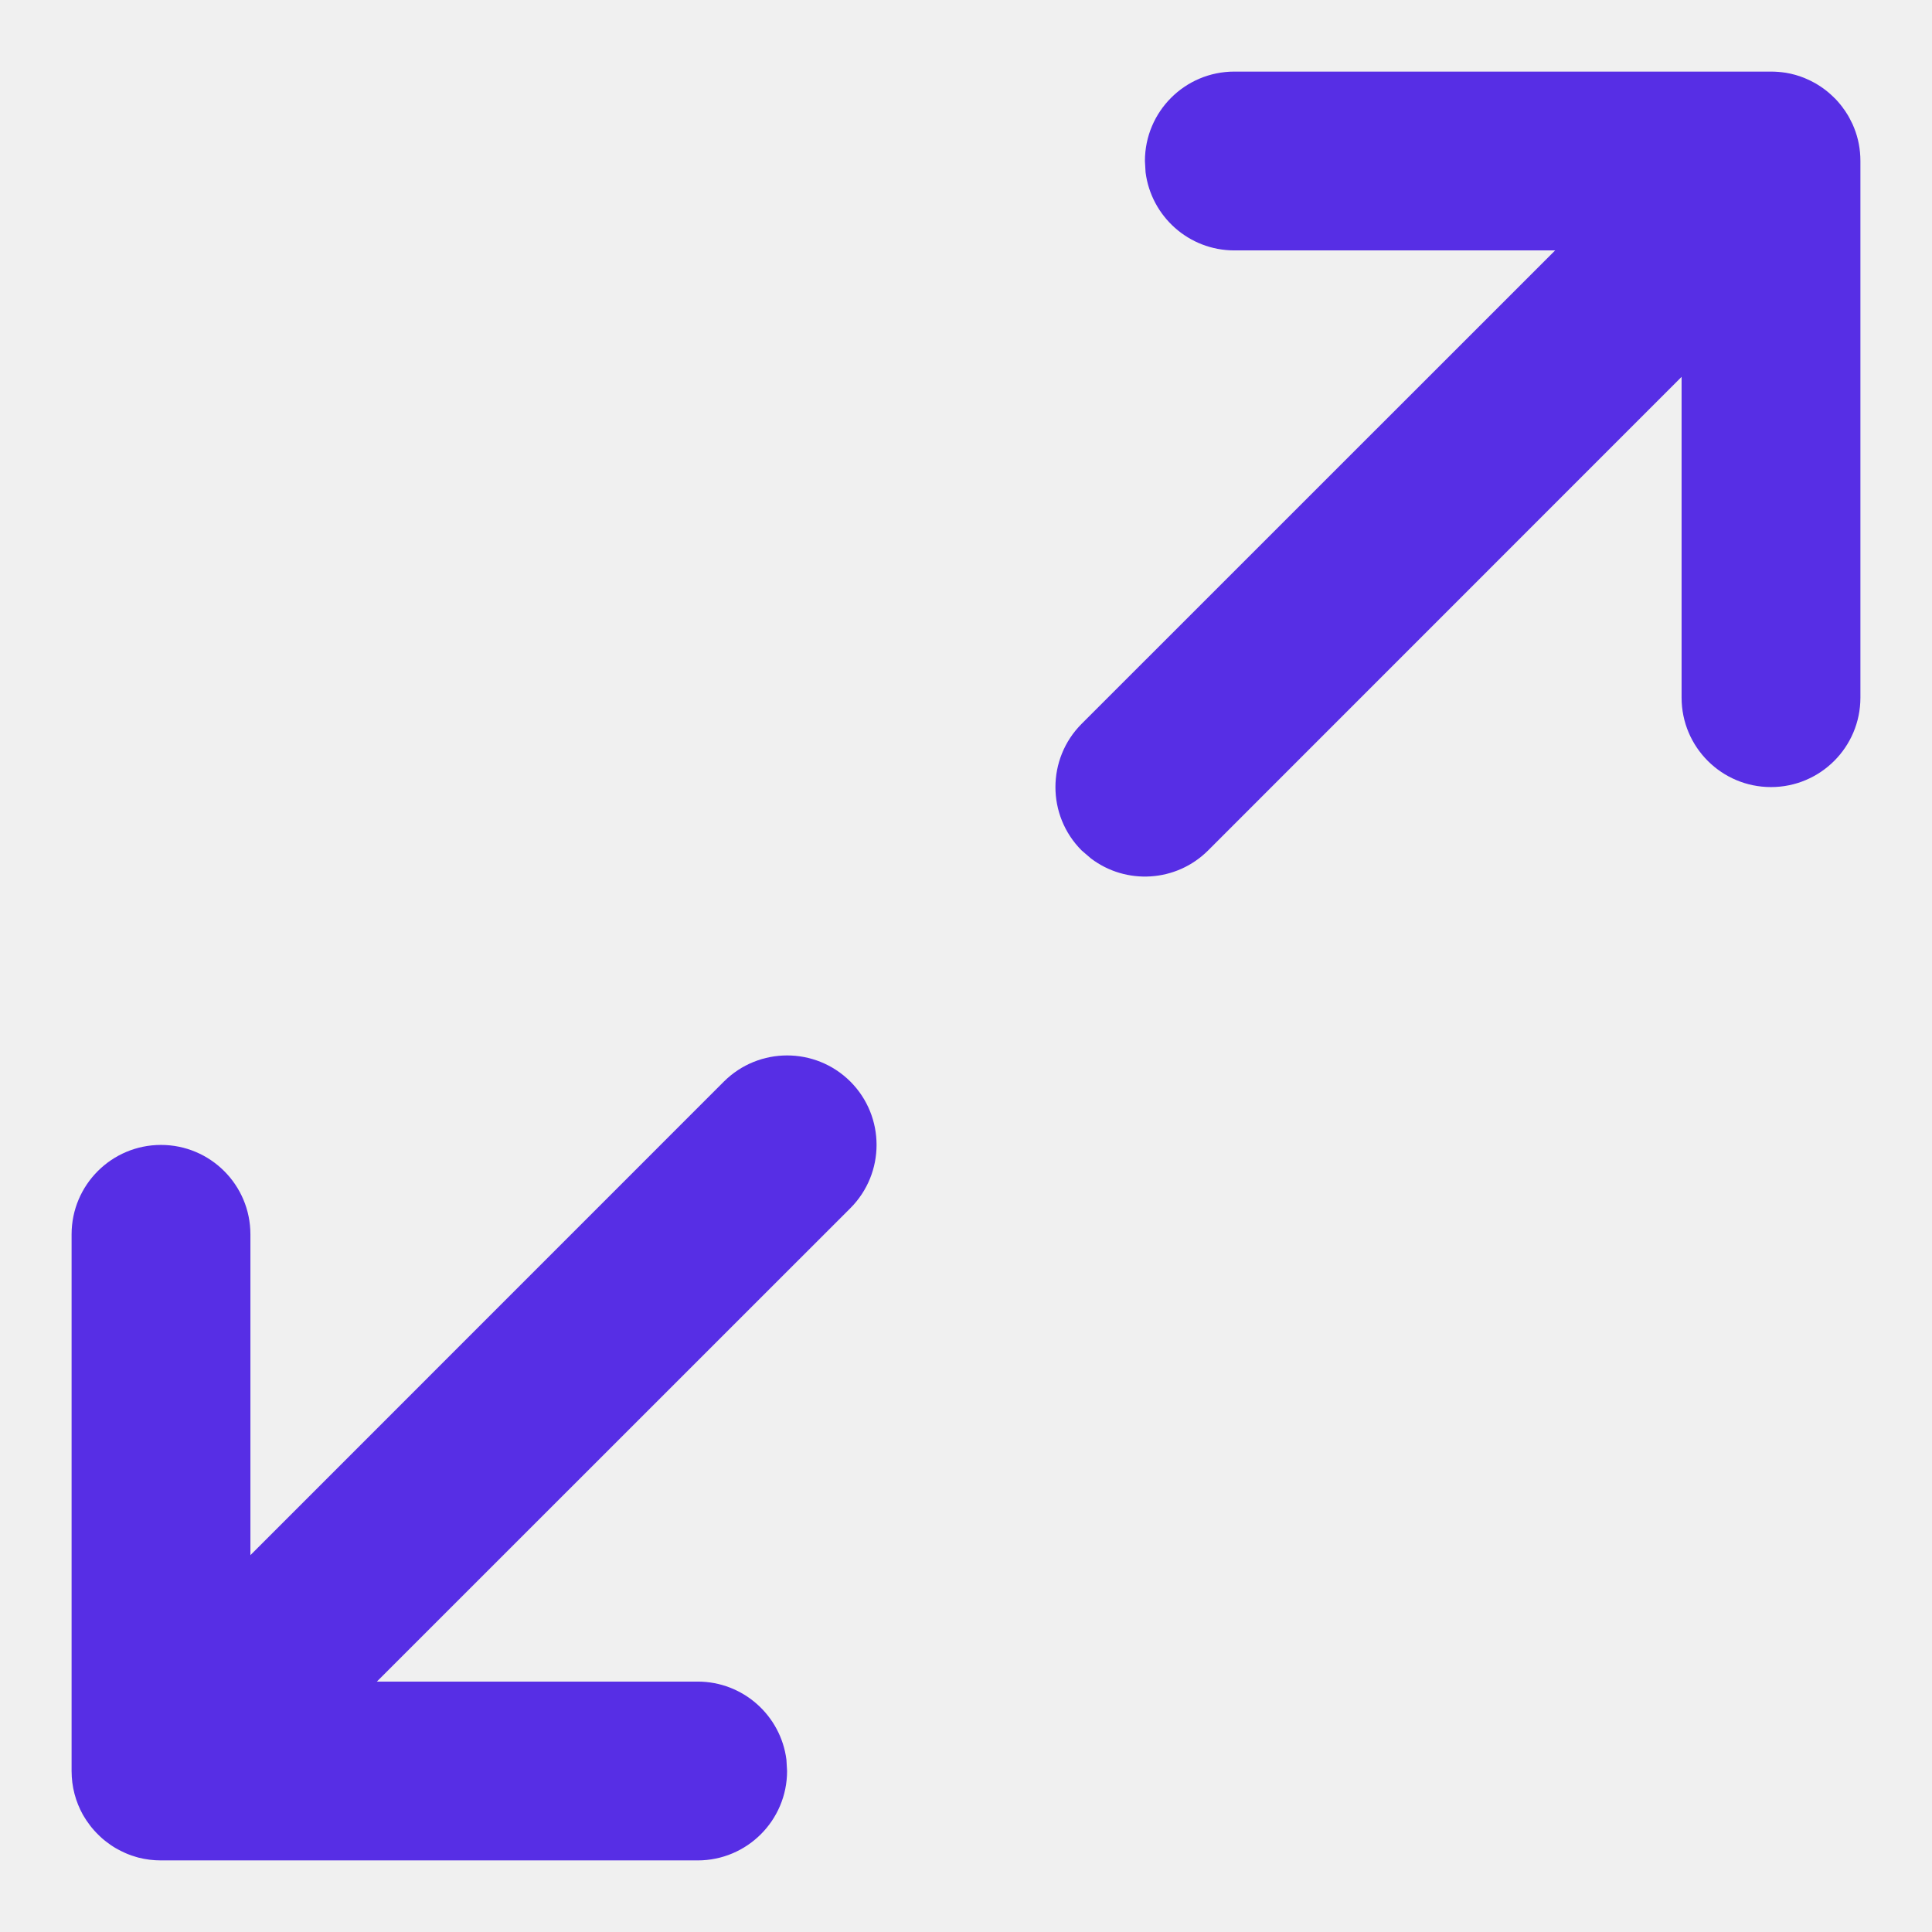
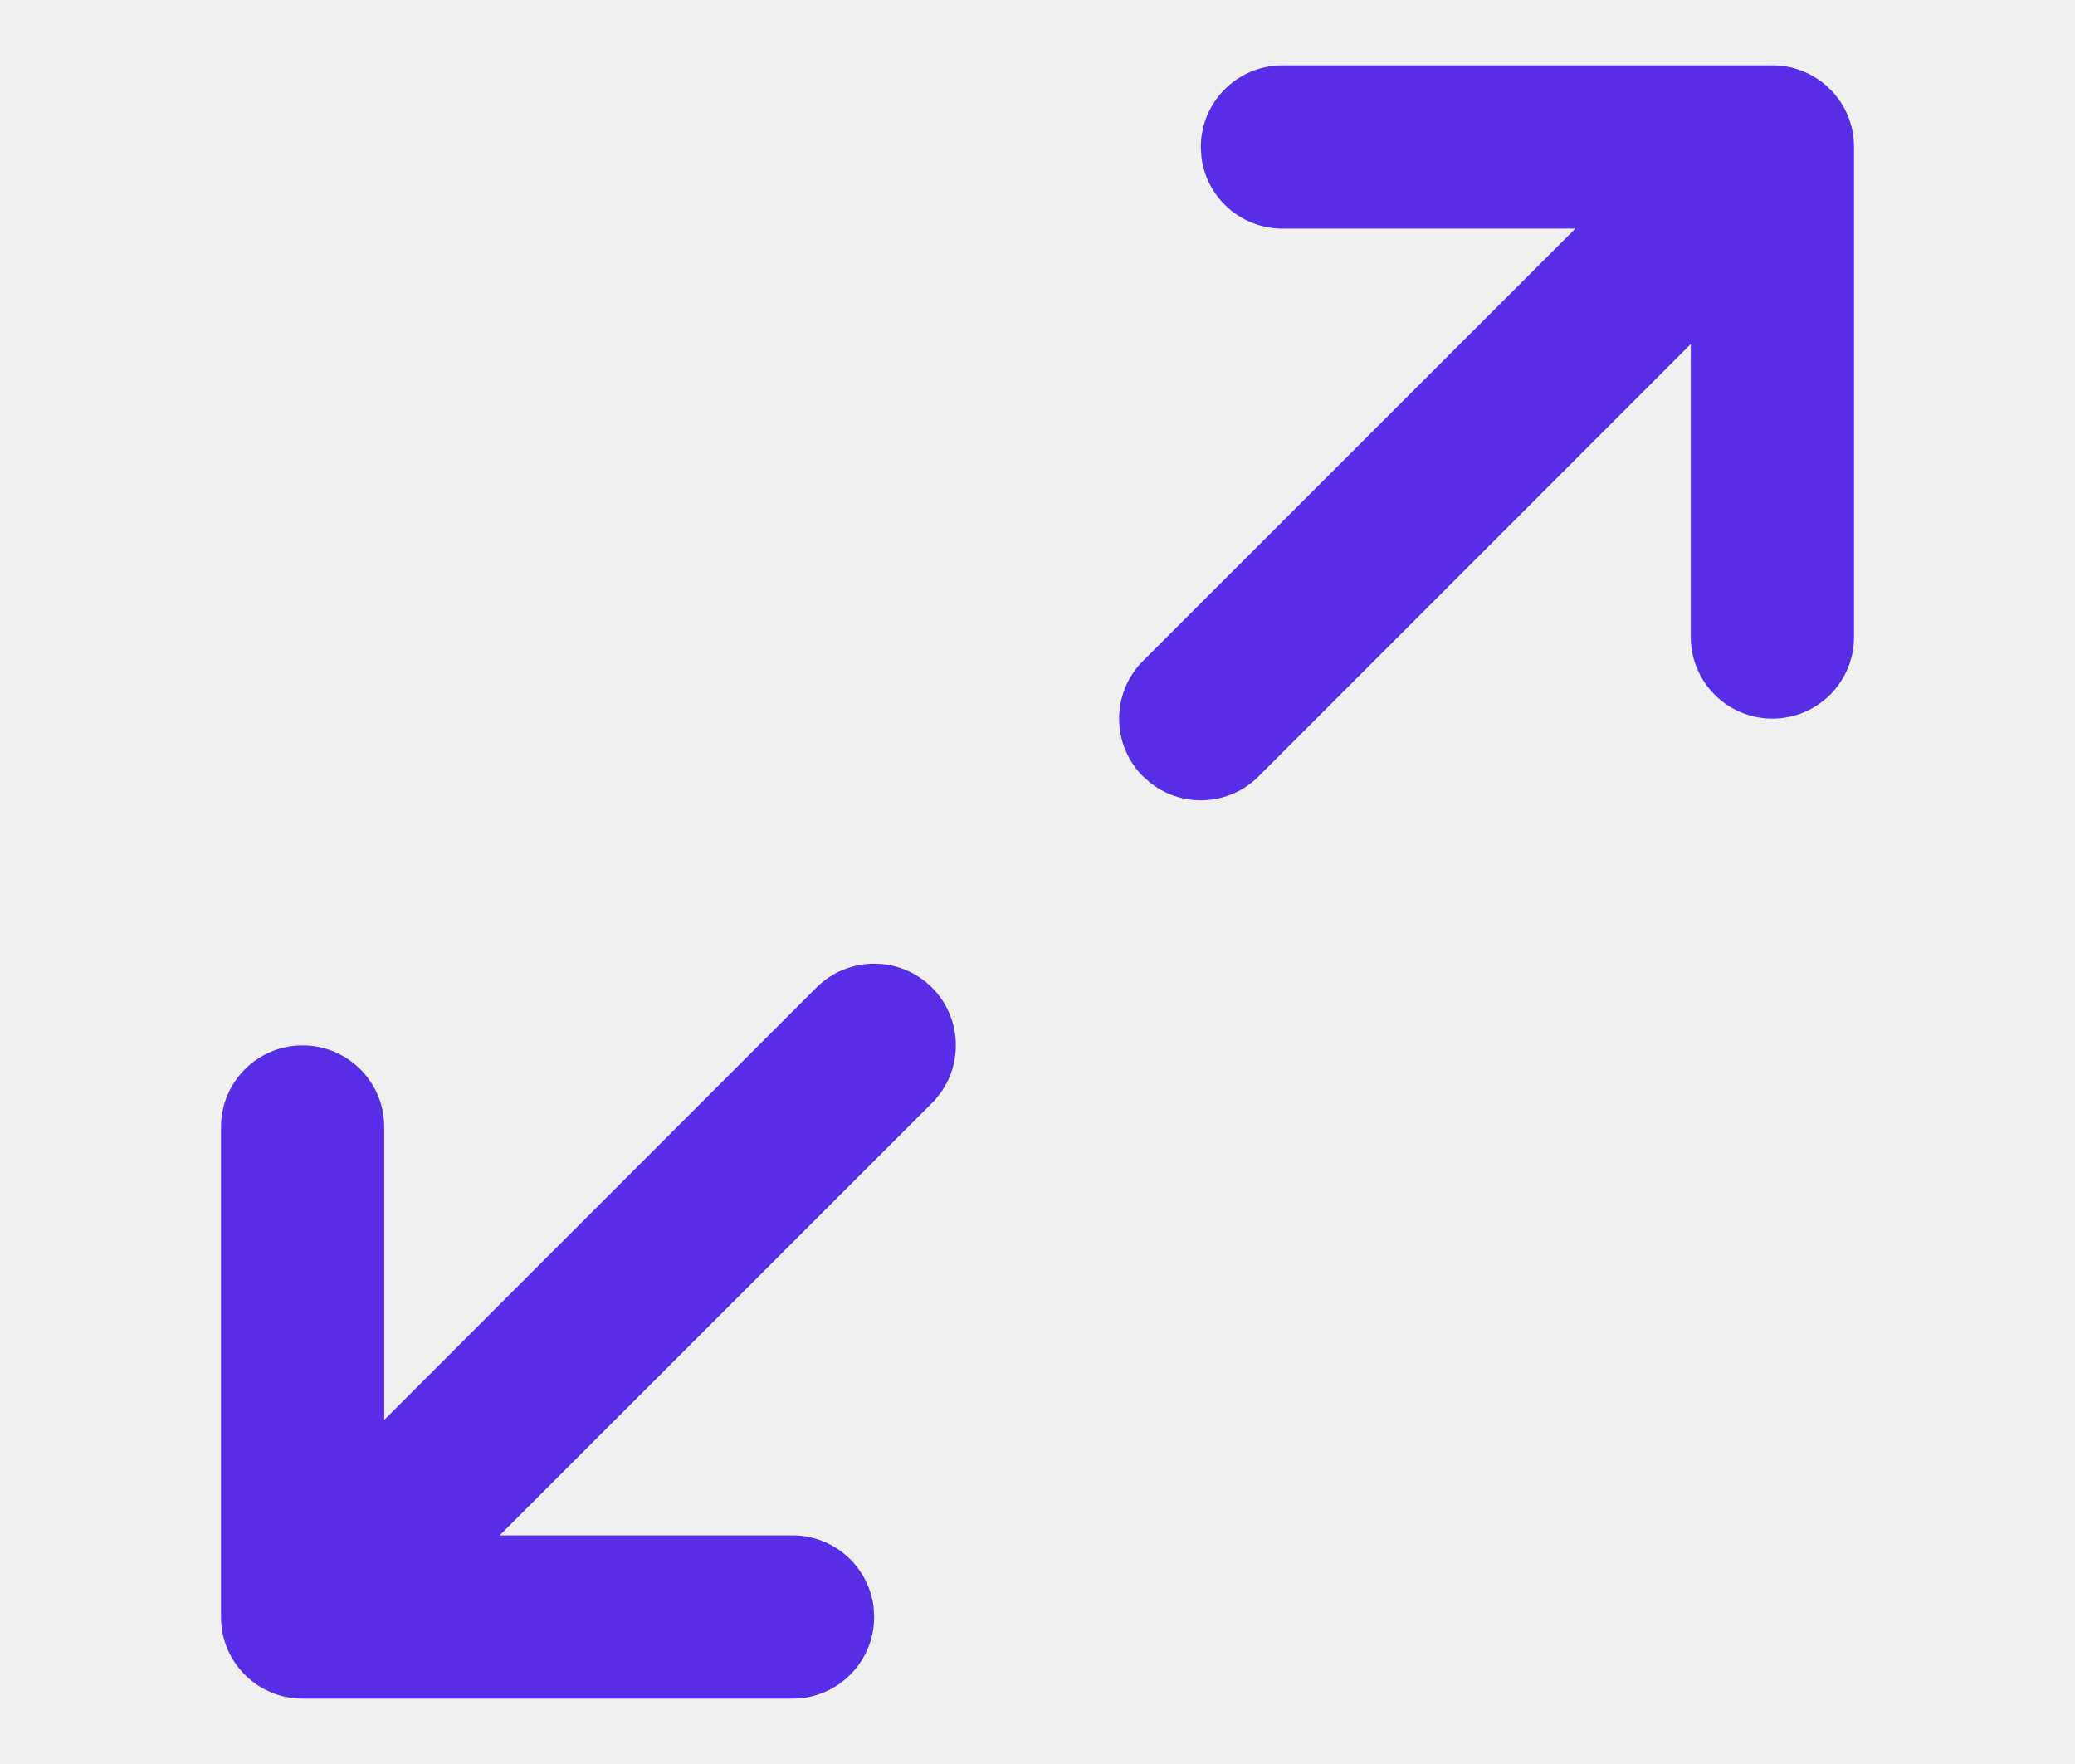
- <svg xmlns="http://www.w3.org/2000/svg" xmlns:xlink="http://www.w3.org/1999/xlink" width="18px" height="18px" viewBox="0 0 18 18" version="1.1">
+ <svg xmlns="http://www.w3.org/2000/svg" xmlns:xlink="http://www.w3.org/1999/xlink" width="20px" height="17px" viewBox="0 0 18 18" version="1.1">
  <defs>
    <path d="M6.744,10.077 C7.07,9.752 7.597,9.752 7.923,10.077 C8.248,10.403 8.248,10.93 7.923,11.256 L7.923,11.256 L3.511,15.667 L6.5,15.667 C6.925,15.667 7.275,15.985 7.327,16.395 L7.333,16.5 C7.333,16.96 6.96,17.333 6.5,17.333 L6.5,17.333 L1.5,17.333 C1.427,17.333 1.357,17.324 1.29,17.307 C1.281,17.304 1.272,17.302 1.263,17.299 C1.239,17.292 1.215,17.284 1.193,17.275 C1.181,17.27 1.168,17.265 1.156,17.259 C1.136,17.25 1.117,17.24 1.098,17.23 C1.084,17.223 1.07,17.214 1.057,17.206 C1.041,17.196 1.026,17.186 1.012,17.175 C0.976,17.15 0.943,17.121 0.911,17.089 L0.976,17.148 C0.957,17.133 0.939,17.117 0.922,17.1 L0.911,17.089 C0.906,17.085 0.902,17.08 0.898,17.076 C0.883,17.061 0.87,17.045 0.856,17.029 C0.845,17.016 0.835,17.002 0.825,16.988 C0.812,16.971 0.799,16.952 0.788,16.933 C0.782,16.924 0.777,16.916 0.772,16.907 C0.705,16.786 0.667,16.648 0.667,16.5 L0.667,16.5 L0.667,11.5 C0.667,11.04 1.04,10.667 1.5,10.667 C1.96,10.667 2.333,11.04 2.333,11.5 L2.333,11.5 L2.333,14.489 Z M16.5,0.667 C16.546,0.667 16.593,0.671 16.639,0.678 C16.698,0.688 16.756,0.704 16.81,0.726 C16.816,0.729 16.822,0.731 16.828,0.734 C16.855,0.745 16.881,0.758 16.906,0.772 C16.916,0.777 16.924,0.782 16.933,0.788 C16.952,0.799 16.971,0.812 16.989,0.825 C17.024,0.85 17.057,0.879 17.089,0.911 L17.029,0.856 C17.045,0.87 17.061,0.883 17.076,0.898 L17.089,0.911 C17.093,0.914 17.096,0.918 17.1,0.921 C17.117,0.939 17.133,0.957 17.148,0.976 C17.158,0.988 17.167,1 17.175,1.012 C17.186,1.026 17.196,1.041 17.205,1.056 C17.214,1.07 17.223,1.084 17.23,1.098 C17.24,1.117 17.25,1.136 17.259,1.155 C17.265,1.168 17.27,1.181 17.275,1.193 C17.313,1.288 17.333,1.391 17.333,1.5 L17.333,1.5 L17.333,6.5 C17.333,6.96 16.96,7.333 16.5,7.333 C16.04,7.333 15.667,6.96 15.667,6.5 L15.667,6.5 L15.667,3.511 L11.256,7.923 C10.958,8.221 10.489,8.246 10.163,7.997 L10.077,7.923 C9.752,7.597 9.752,7.07 10.077,6.744 L10.077,6.744 L14.489,2.333 L11.5,2.333 C11.075,2.333 10.725,2.015 10.673,1.605 L10.667,1.5 C10.667,1.04 11.04,0.667 11.5,0.667 L11.5,0.667 Z" id="path-1" />
  </defs>
  <g id="GIFOS" stroke="none" stroke-width="1" fill="none" fill-rule="evenodd">
    <g id="00-UI-Kit" transform="translate(-865, -2868)">
      <g id="icon-max-hover" transform="translate(858, 2861)">
        <g transform="translate(7, 7)">
          <mask id="mask-2" fill="white">
            <use xlink:href="#path-1" />
          </mask>
          <use id="icon-max" fill="#572EE5" fill-rule="nonzero" xlink:href="#path-1" />
        </g>
      </g>
    </g>
  </g>
</svg>
